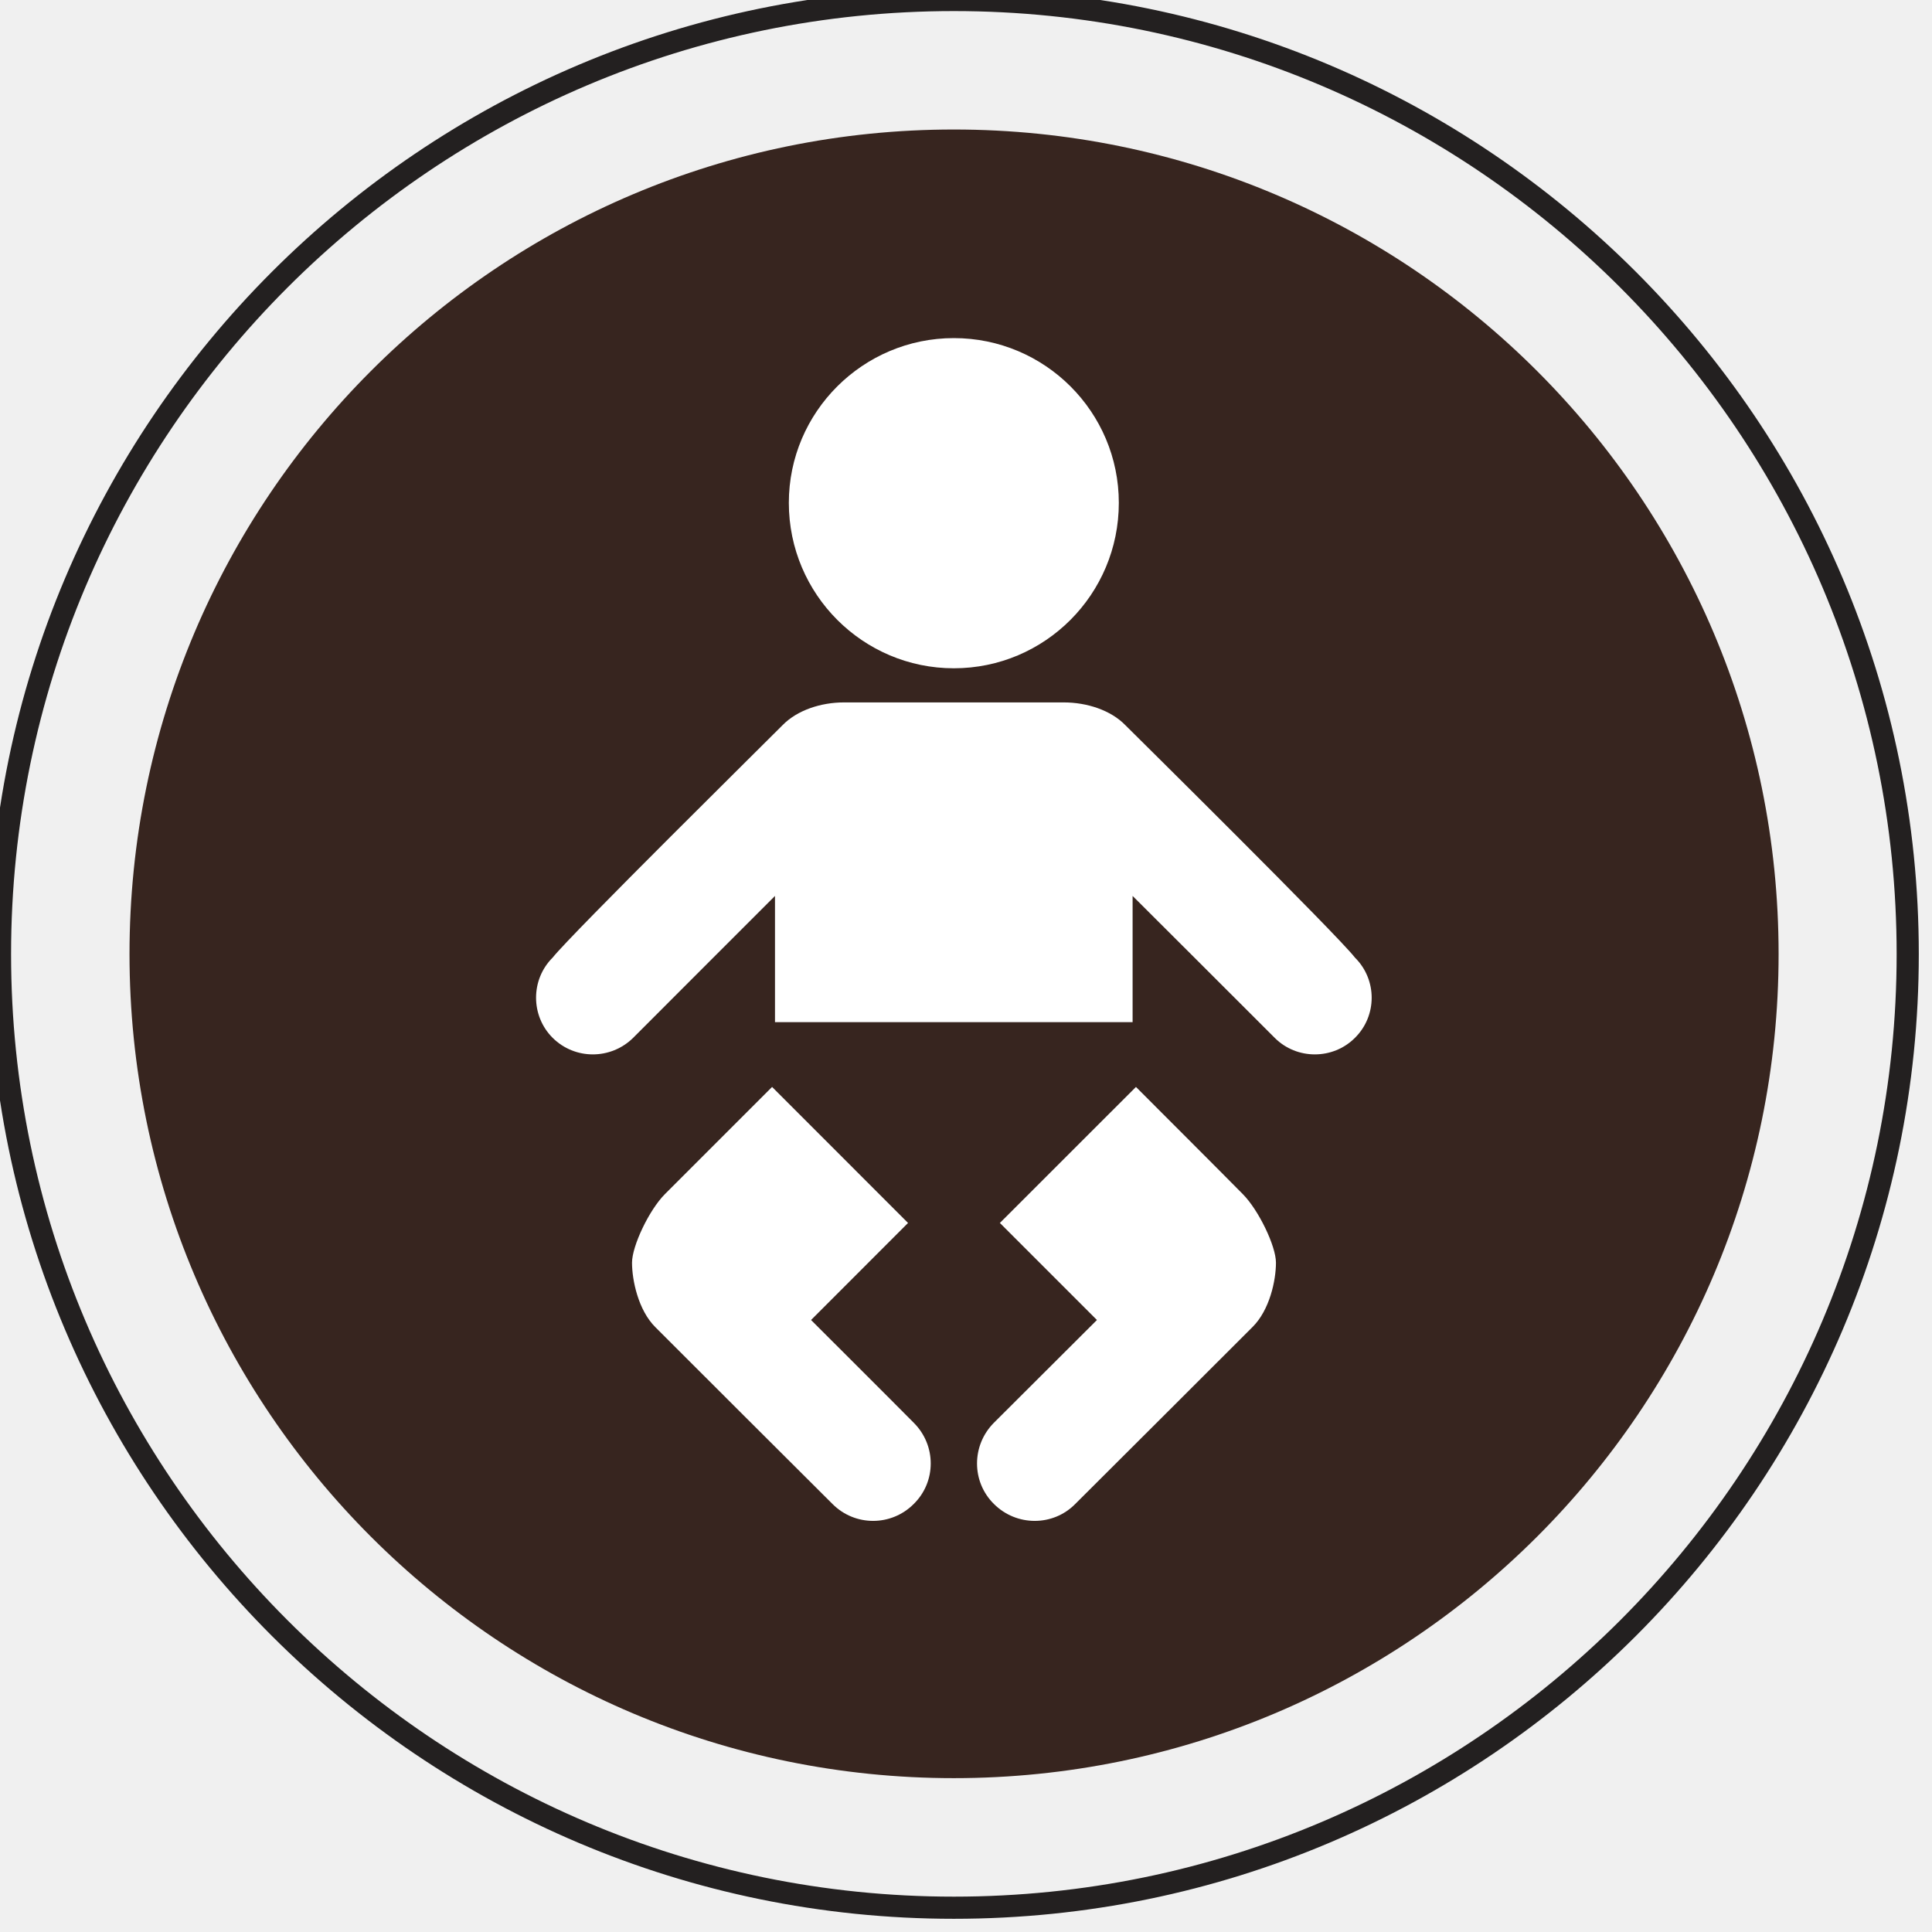
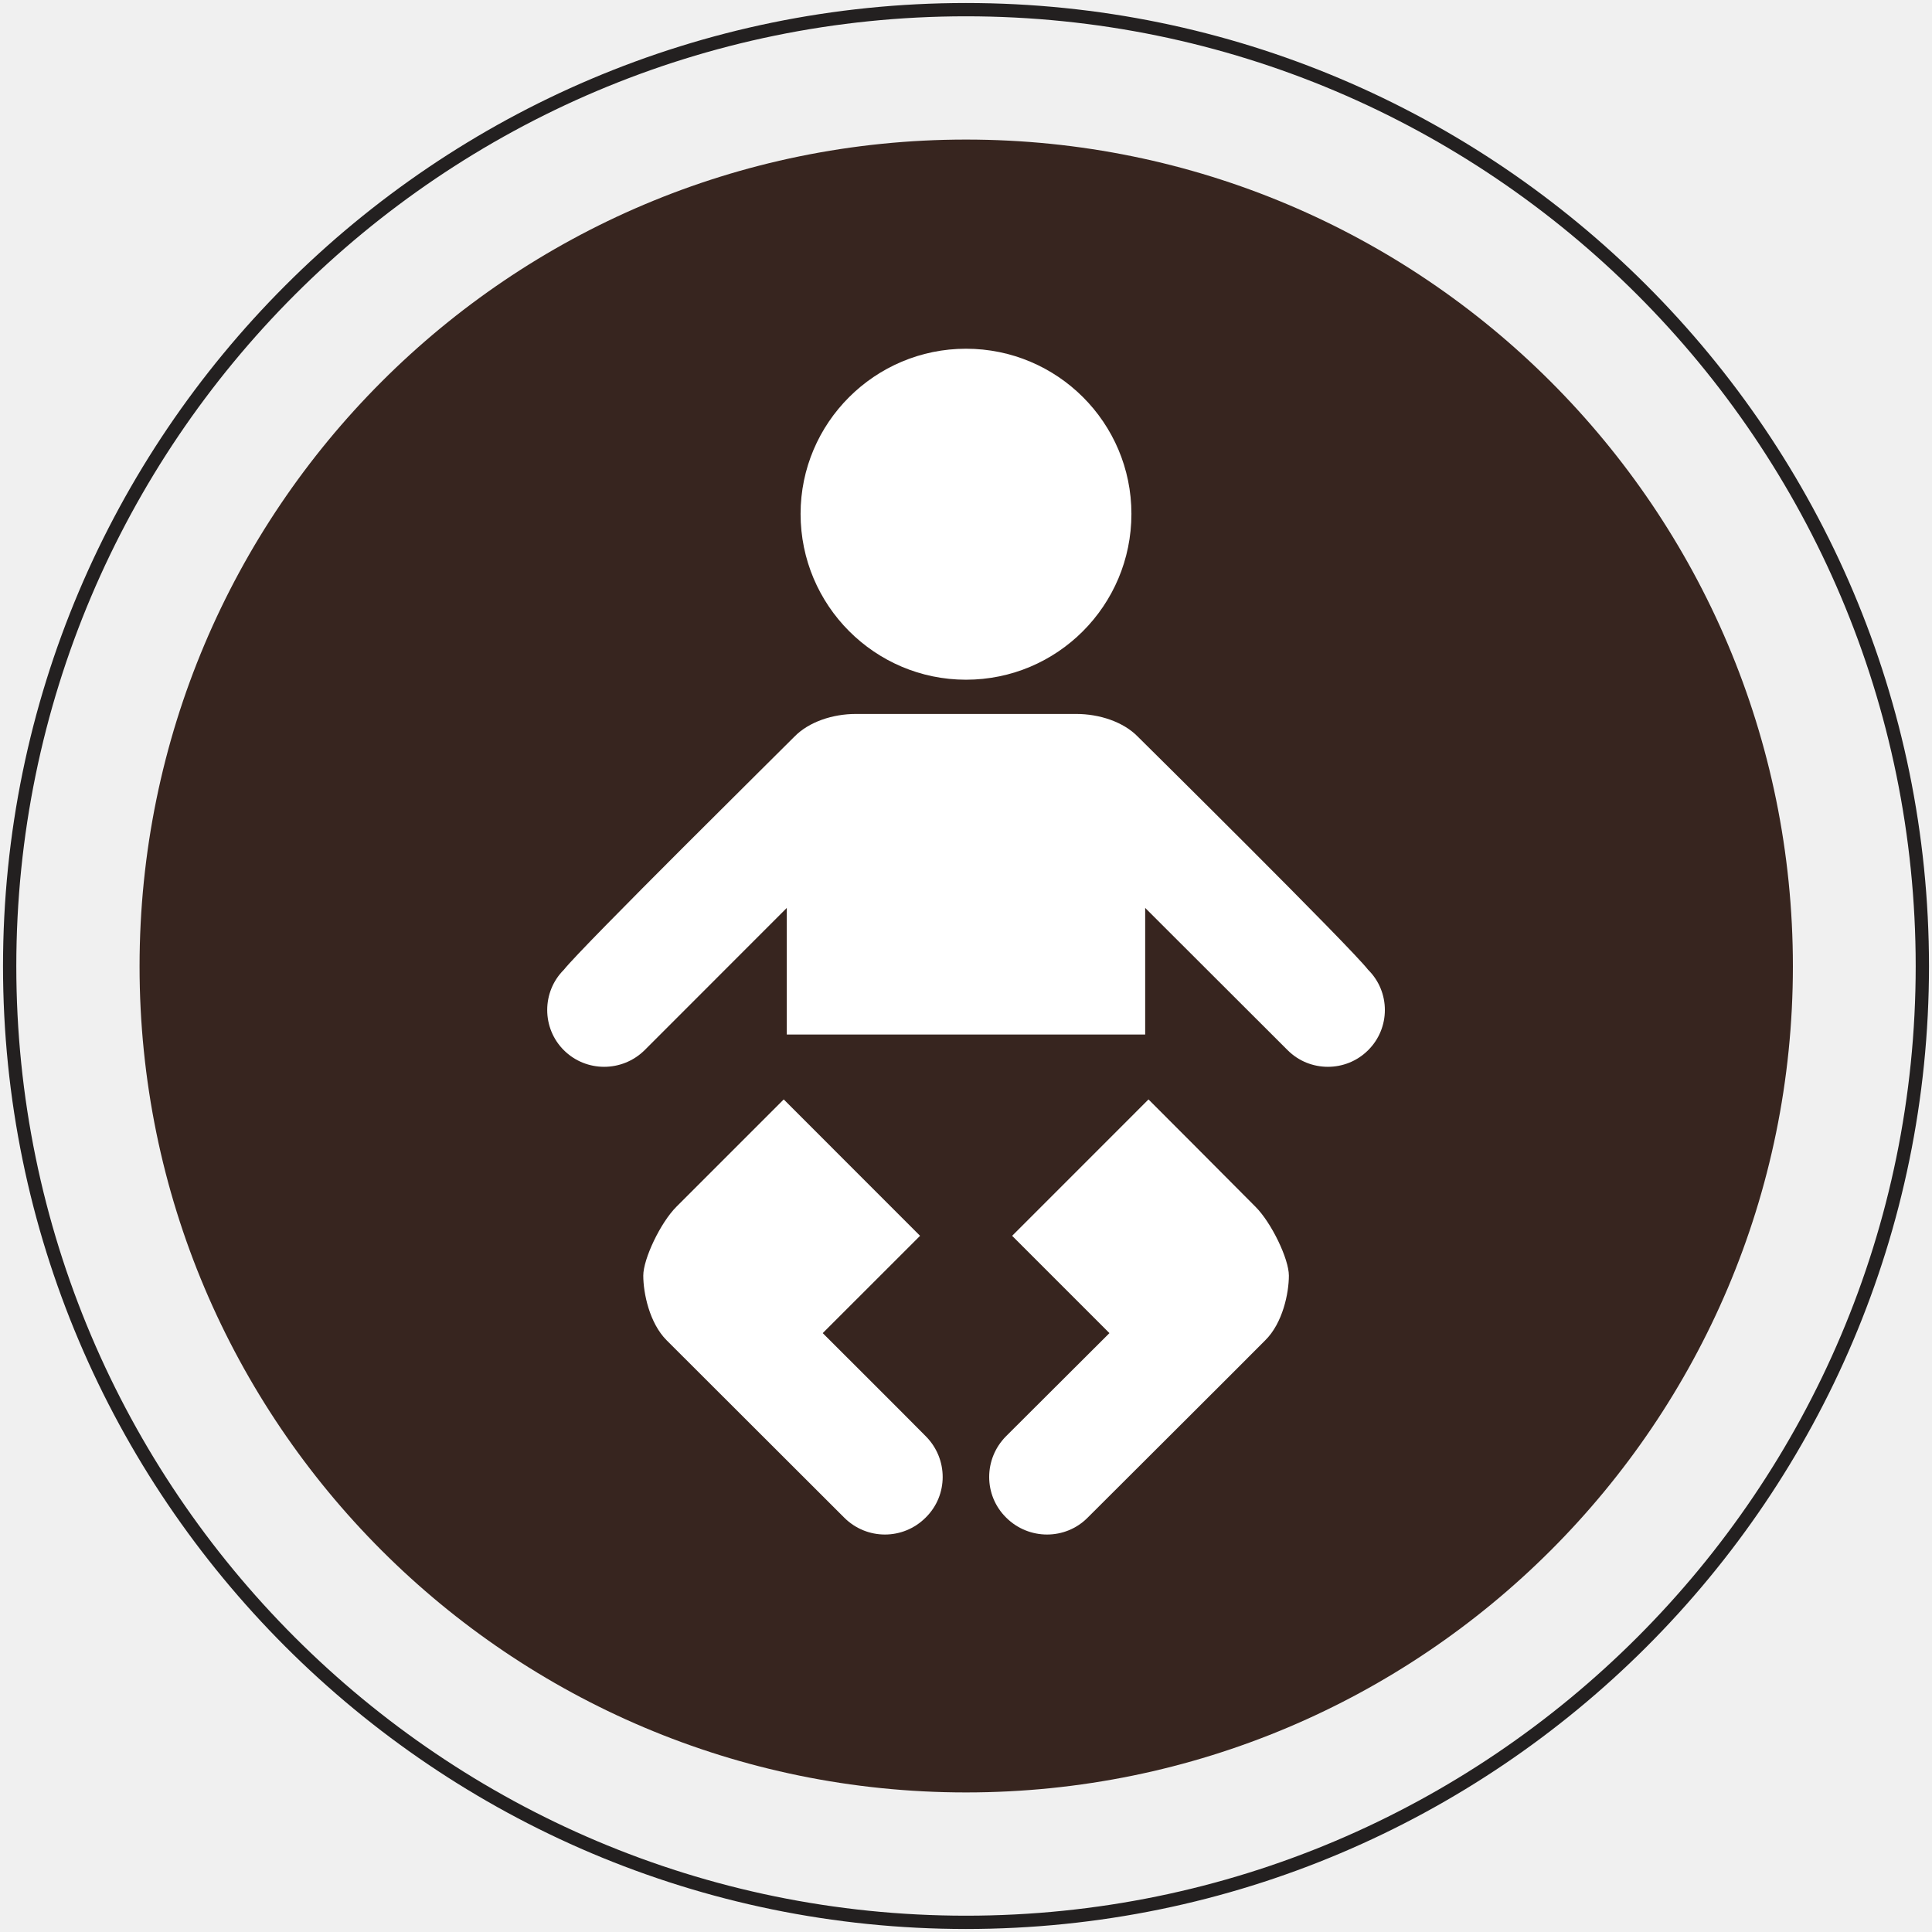
- <svg xmlns="http://www.w3.org/2000/svg" version="1.1" x="0px" y="0px" width="30px" height="30px" viewBox="0 0 30 30" enable-background="new 0 0 30 30" xml:space="preserve">
-   <g id="Layer_1" display="none">
-     <g display="inline">
-       <path fill="#FFFFFF" d="M0,14.959c0,8.243,6.711,14.953,14.957,14.953s14.955-6.709,14.955-14.953C29.912,6.709,23.203,0,14.957,0    S0,6.709,0,14.959" />
-       <path fill="none" stroke="#232020" stroke-width="0.344" d="M0,14.959c0,8.243,6.711,14.953,14.957,14.953    s14.955-6.709,14.955-14.953C29.912,6.709,23.203,0,14.957,0S0,6.709,0,14.959z" />
-       <path fill="#37251F" d="M14.956,27.881c7.138,0,12.929-5.786,12.929-12.922c0-7.139-5.791-12.927-12.929-12.927    c-7.141,0-12.931,5.788-12.931,12.927C2.025,22.094,7.815,27.881,14.956,27.881" />
-       <path fill="#FFFFFF" d="M15.742,6.207h-1.563v17.613h1.563V6.207z M9.024,18.078v5.057c0,0.379,0.304,0.685,0.685,0.685    c0.376,0,0.681-0.306,0.681-0.685c0-0.295,0-2.761,0.004-5.057h1.883l-1.964-6.673h0.335c0,0,1.046,3.544,1.176,3.99    c0.09,0.295,0.401,0.47,0.707,0.38c0.302-0.086,0.44-0.398,0.35-0.704c-0.066-0.231-0.692-2.46-1.228-4.276    c-0.201-0.67-0.919-1.35-1.641-1.35H7.692c-0.722,0-1.44,0.681-1.641,1.35c-0.54,1.816-1.195,4.045-1.262,4.276    c-0.093,0.306,0.077,0.618,0.383,0.704c0.3,0.09,0.614-0.086,0.703-0.38c0.134-0.445,1.18-3.99,1.18-3.99h0.35l-1.964,6.673h1.883    c0,2.296,0.003,4.763,0.003,5.057c0,0.379,0.306,0.685,0.685,0.685c0.376,0,0.682-0.306,0.682-0.685v-5.057H9.024z M8.861,9.069    c0.8,0,1.451-0.652,1.451-1.455c0-0.797-0.652-1.447-1.451-1.447c-0.804,0-1.451,0.65-1.451,1.447    C7.41,8.417,8.057,9.069,8.861,9.069 M22.47,9.441h-3.205c-1.026,0-1.868,0.826-1.868,1.858v4.499c0,0.35,0.275,0.639,0.629,0.639    c0.35,0,0.632-0.289,0.632-0.639V11.74h0.328v11.213c0,0.473,0.383,0.856,0.852,0.856c0.472,0,0.852-0.383,0.852-0.856v-6.491    h0.35v6.491c0,0.473,0.383,0.856,0.852,0.856s0.856-0.383,0.856-0.856V11.74h0.326v4.057c0,0.35,0.282,0.639,0.634,0.639    c0.353,0,0.628-0.289,0.628-0.639v-4.499C24.338,10.267,23.497,9.441,22.47,9.441 M20.87,9.069c0.8,0,1.448-0.652,1.448-1.455    c0-0.797-0.649-1.447-1.448-1.447c-0.804,0-1.451,0.65-1.451,1.447C19.419,8.417,20.066,9.069,20.87,9.069" />
-     </g>
-   </g>
-   <g id="Layer_2">
-     <g>
-       <path fill="none" stroke="#232020" stroke-width="0.344" d="M0,14.815c0,8.164,6.644,14.808,14.811,14.808    c8.172,0,14.812-6.644,14.812-14.808C29.623,6.644,22.983,0,14.811,0C6.644,0,0,6.644,0,14.815z" />
-       <path fill="#37251F" d="M14.811,27.611c7.073,0,12.807-5.731,12.807-12.796c0-7.073-5.733-12.804-12.807-12.804    c-7.069,0-12.8,5.731-12.8,12.804C2.012,21.88,7.742,27.611,14.811,27.611" />
-       <path fill="#FFFFFF" d="M14.1,18.99l-2.111-2.112l-1.663,1.663c-0.247,0.247-0.512,0.807-0.512,1.066    c0,0.271,0.096,0.736,0.362,1.001c0.297,0.299,2.451,2.447,2.75,2.745c0.349,0.351,0.914,0.351,1.263,0    c0.351-0.345,0.351-0.91,0-1.26c-0.264-0.268-1.595-1.596-1.595-1.596L14.1,18.99z M15.526,18.99l1.507,1.507l-1.6,1.596    c-0.349,0.351-0.349,0.915,0,1.26c0.351,0.351,0.919,0.351,1.264,0c0.299-0.299,2.455-2.447,2.75-2.745    c0.27-0.266,0.366-0.73,0.366-1.001c0-0.259-0.27-0.819-0.516-1.066c-0.242-0.247-1.658-1.663-1.658-1.663L15.526,18.99z     M17.587,15.872v-1.96c0,0,1.954,1.949,2.207,2.204c0.342,0.342,0.903,0.342,1.245,0c0.347-0.342,0.347-0.904,0-1.247    c-0.279-0.36-3.417-3.461-3.567-3.611c-0.223-0.229-0.593-0.351-0.954-0.351h-3.413c-0.359,0-0.727,0.122-0.951,0.351    c-0.148,0.151-3.288,3.251-3.572,3.611c-0.344,0.342-0.344,0.904,0,1.247c0.345,0.342,0.901,0.342,1.249,0    c0.253-0.255,2.203-2.204,2.203-2.204v1.96H17.587z M14.811,10.377c1.415,0,2.562-1.149,2.562-2.569    c0-1.411-1.147-2.558-2.562-2.558c-1.411,0-2.562,1.147-2.562,2.558C12.249,9.228,13.4,10.377,14.811,10.377" />
-     </g>
+ <svg xmlns="http://www.w3.org/2000/svg" version="1.1" id="Layer_1" x="0px" y="0px" width="50px" height="50px" viewBox="0 0 50 50" style="enable-background:new 0 0 50 50;" xml:space="preserve">
+   <g>
+     <path style="fill:none;stroke:#232020;stroke-width:0.344;" d="M0.25,25.006c0,13.642,11.103,24.744,24.749,24.744   c13.655,0,24.751-11.103,24.751-24.744c0-13.653-11.096-24.756-24.751-24.756C11.353,0.25,0.25,11.353,0.25,25.006z" />
+     <path style="fill:#37251F;" d="M25,46.388c11.819,0,21.4-9.576,21.4-21.381c0-11.819-9.58-21.395-21.4-21.395   c-11.812,0-21.388,9.576-21.388,21.395C3.611,36.812,13.187,46.388,25,46.388" />
+     <path style="fill:#FFFFFF;" d="M23.811,31.983l-3.528-3.53l-2.779,2.779c-0.412,0.412-0.856,1.348-0.856,1.781   c0,0.453,0.16,1.229,0.604,1.673c0.497,0.499,4.095,4.089,4.594,4.588c0.584,0.586,1.527,0.586,2.111,0   c0.586-0.577,0.586-1.52,0-2.106c-0.442-0.449-2.665-2.667-2.665-2.667L23.811,31.983z M26.194,31.983l2.518,2.518l-2.674,2.667   c-0.584,0.586-0.584,1.529,0,2.106c0.586,0.586,1.536,0.586,2.113,0c0.499-0.499,4.102-4.089,4.594-4.588   c0.451-0.444,0.611-1.22,0.611-1.673c0-0.433-0.451-1.369-0.863-1.781c-0.405-0.412-2.77-2.779-2.77-2.779L26.194,31.983z    M29.637,26.773v-3.276c0,0,3.264,3.258,3.688,3.683c0.572,0.572,1.509,0.572,2.081,0c0.579-0.572,0.579-1.511,0-2.083   c-0.467-0.602-5.709-5.783-5.961-6.034c-0.373-0.382-0.991-0.586-1.593-0.586h-5.702c-0.6,0-1.216,0.204-1.589,0.586   c-0.247,0.252-5.494,5.432-5.968,6.034c-0.575,0.572-0.575,1.511,0,2.083c0.577,0.572,1.506,0.572,2.088,0   c0.424-0.426,3.681-3.683,3.681-3.683v3.276H29.637z M25,17.591c2.365,0,4.281-1.921,4.281-4.292c0-2.358-1.916-4.274-4.281-4.274   c-2.358,0-4.281,1.916-4.281,4.274C20.719,15.67,22.642,17.591,25,17.591" />
  </g>
</svg>
